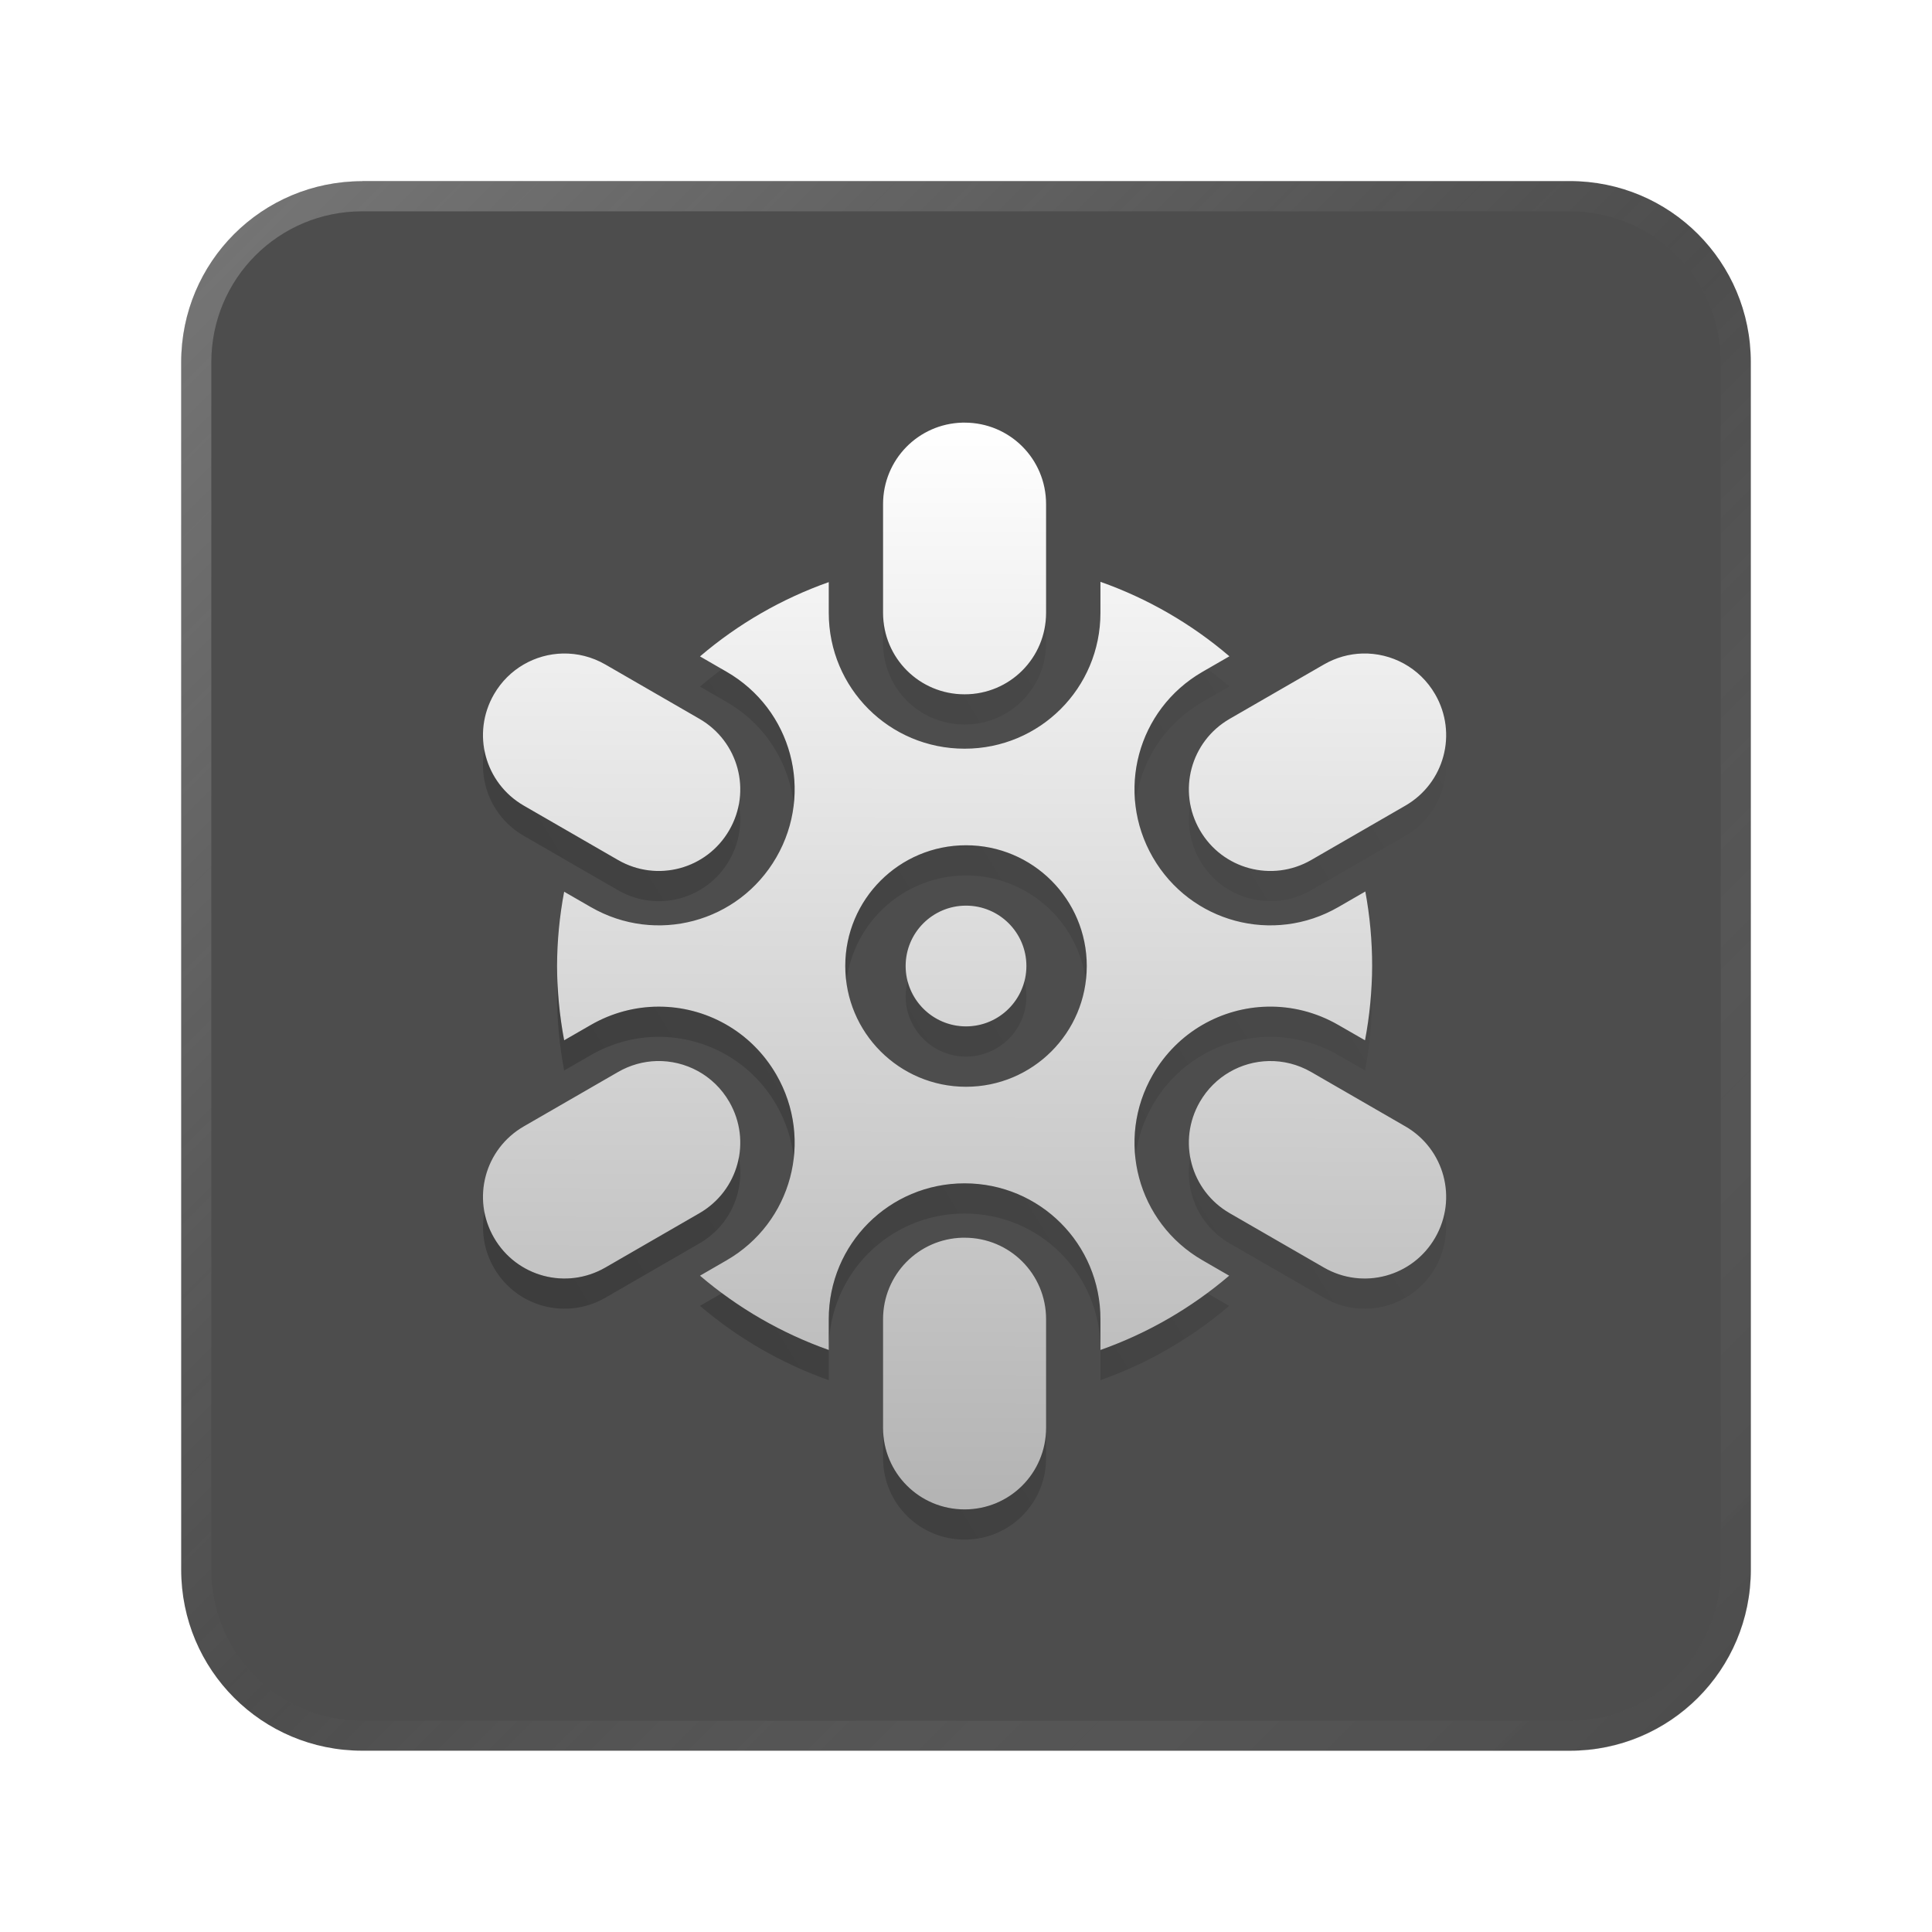
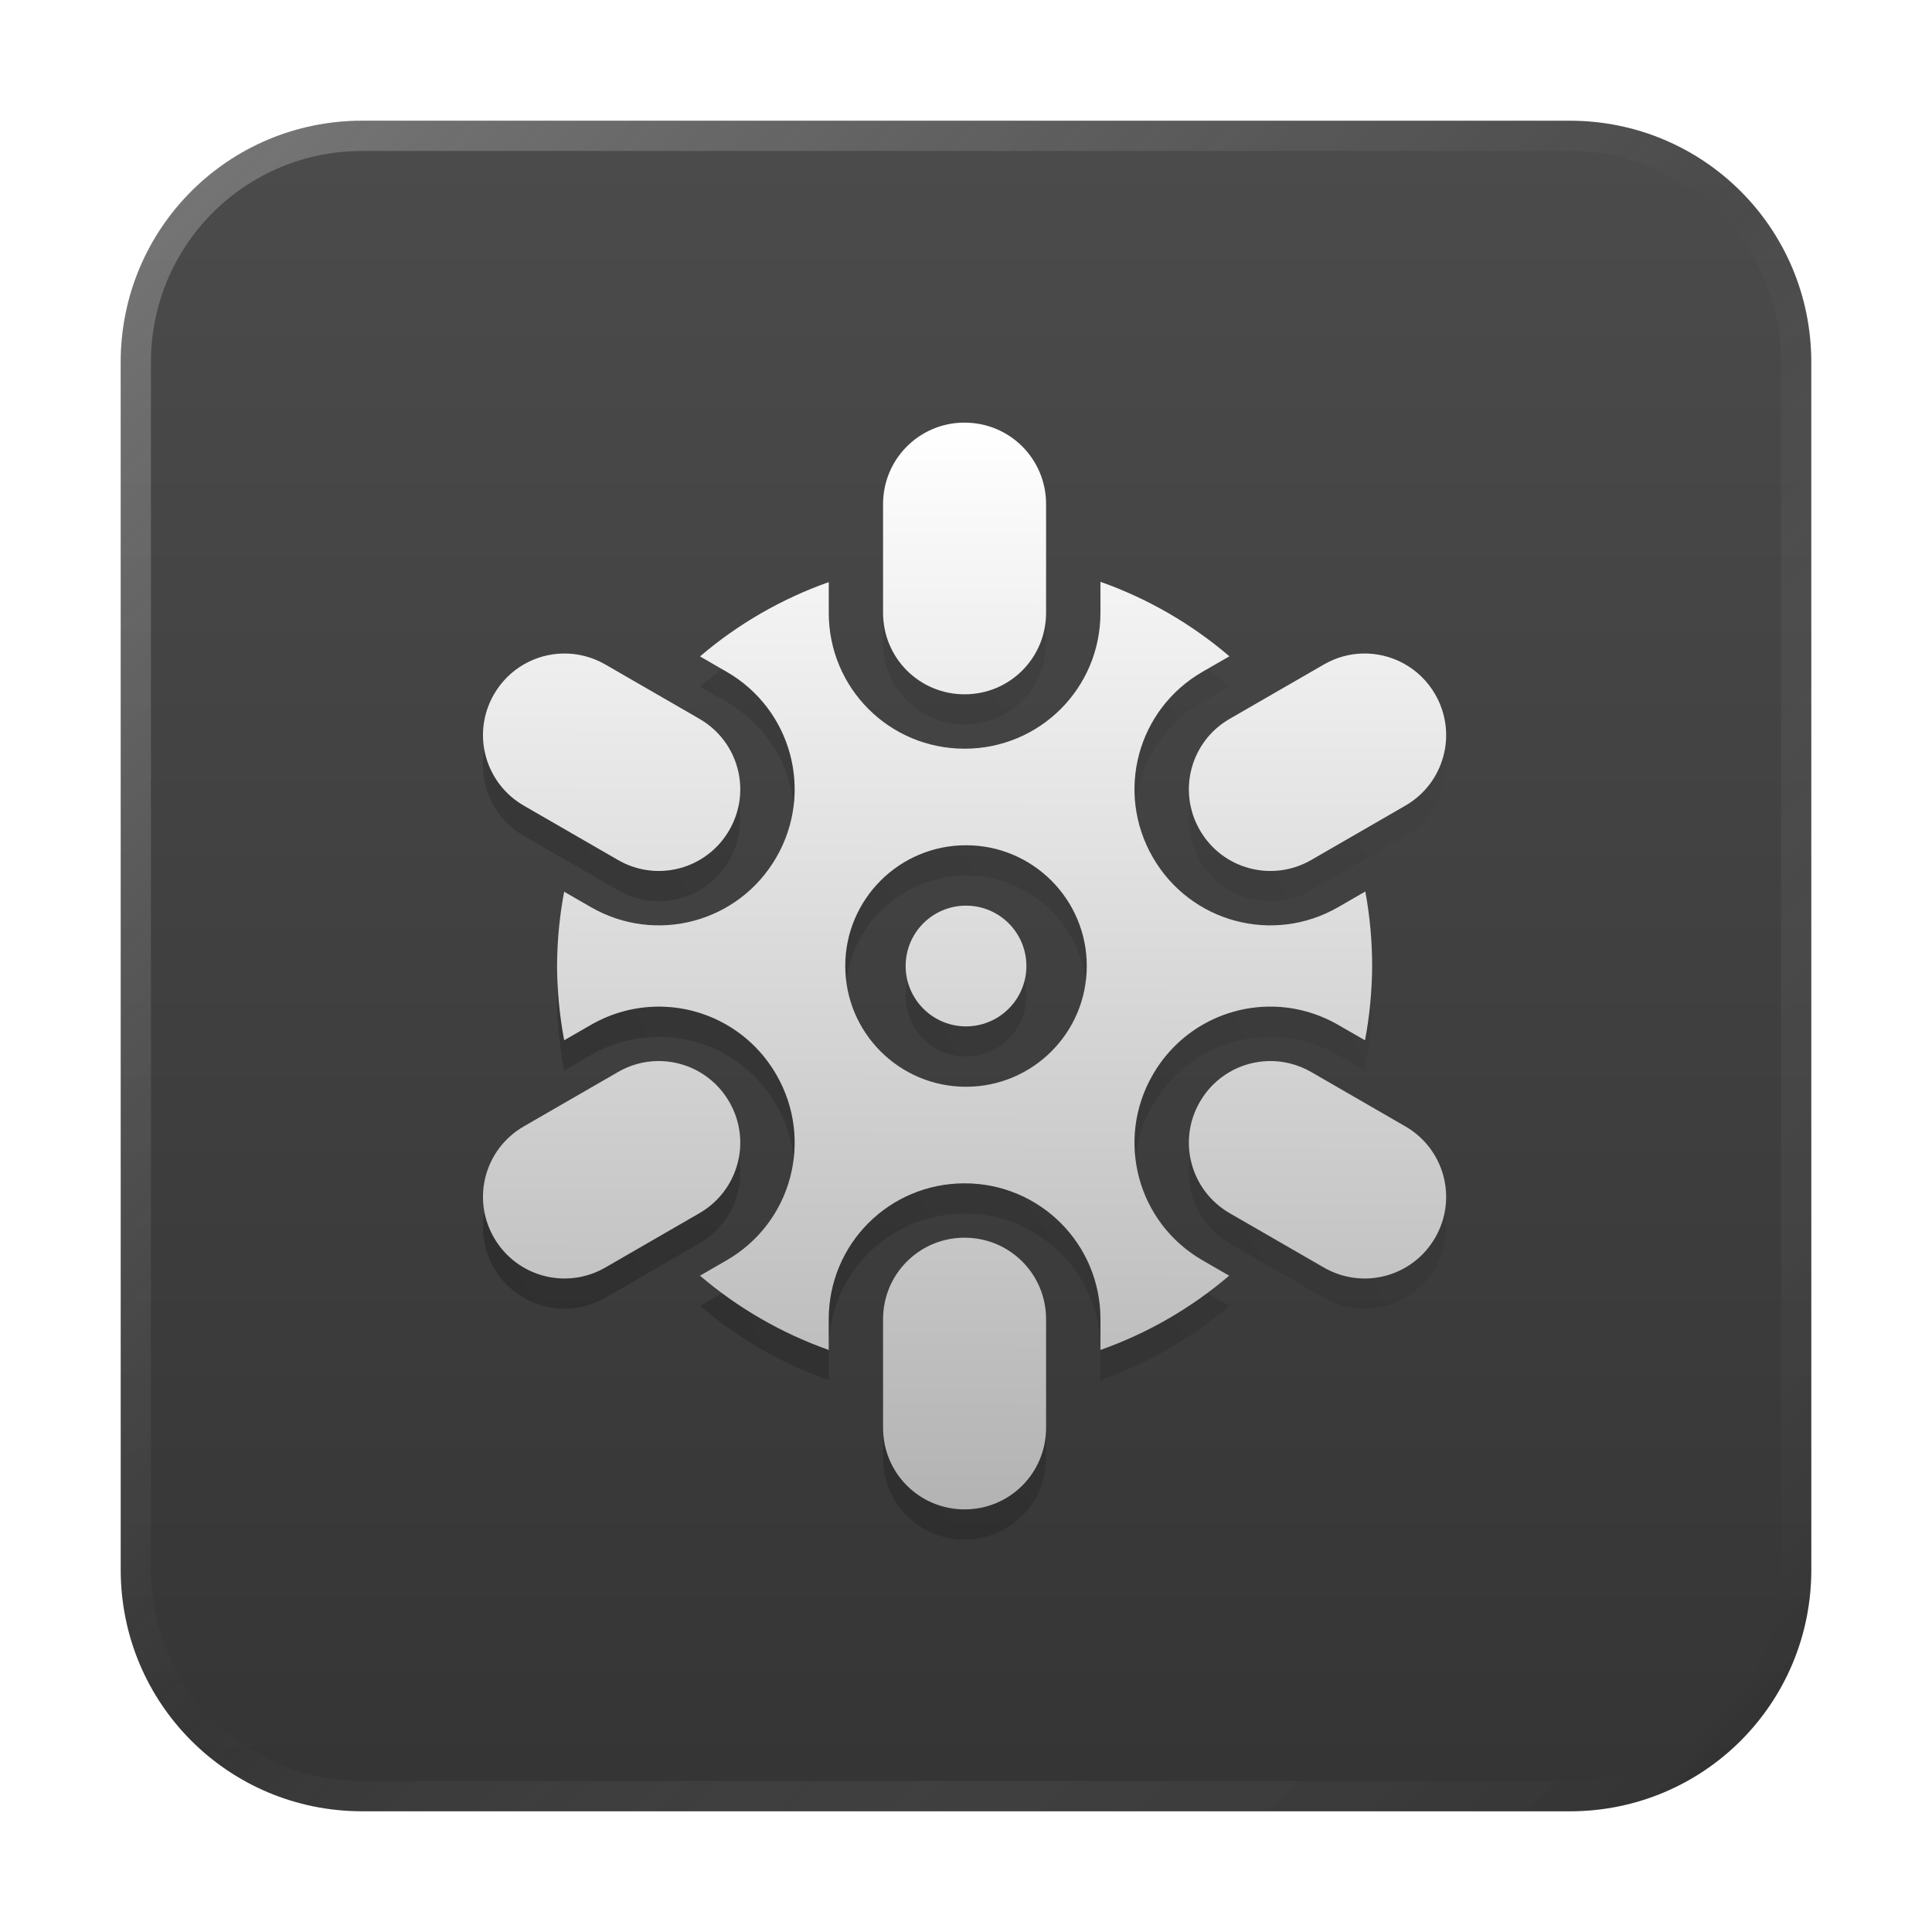
<svg xmlns="http://www.w3.org/2000/svg" xmlns:xlink="http://www.w3.org/1999/xlink" width="64" height="64" viewBox="0 0 16.933 16.933" version="1.1" id="svg5">
  <defs id="defs2">
+     <linearGradient id="linearGradient1424">
+       <stop style="stop-color:#4d4d4d;stop-opacity:1;" offset="0" id="stop1420" />
+       <stop style="stop-color:#333333;stop-opacity:1" offset="1" id="stop1422" />
+     </linearGradient>
    <linearGradient id="linearGradient3632">
      <stop style="stop-color:#ffffff;stop-opacity:1;" offset="0" id="stop3628" />
      <stop style="stop-color:#b3b3b3;stop-opacity:1" offset="1" id="stop3630" />
    </linearGradient>
    <linearGradient id="linearGradient2931">
      <stop style="stop-color:#000000;stop-opacity:1;" offset="0" id="stop2927" />
      <stop style="stop-color:#000000;stop-opacity:0;" offset="1" id="stop2929" />
    </linearGradient>
    <linearGradient id="linearGradient37218">
-       <stop style="stop-color:#1a1a1a;stop-opacity:1" offset="0" id="stop37214" />
+       <stop style="stop-color:#ffffff;stop-opacity:1" offset="0" id="stop37214" />
      <stop style="stop-color:#e6e6e6;stop-opacity:0.003" offset="0.497" id="stop37220" />
-       <stop style="stop-color:#ffffff;stop-opacity:1" offset="1" id="stop37216" />
+       <stop style="stop-color:#000000;stop-opacity:1" offset="1" id="stop37216" />
    </linearGradient>
-     <linearGradient xlink:href="#linearGradient37218" id="linearGradient881" x1="64.208" y1="64.063" x2="0.305" y2="0.135" gradientUnits="userSpaceOnUse" />
    <linearGradient xlink:href="#linearGradient2931" id="linearGradient2933" x1="2.646" y1="16.14" x2="14.792" y2="8.731" gradientUnits="userSpaceOnUse" gradientTransform="scale(3.779528)" />
    <linearGradient xlink:href="#linearGradient3632" id="linearGradient3634" x1="11.999" y1="14" x2="11.905" y2="50" gradientUnits="userSpaceOnUse" />
+     <linearGradient xlink:href="#linearGradient37218" id="linearGradient1781" x1="2.8346456e-08" y1="2.2677165e-07" x2="64" y2="64" gradientUnits="userSpaceOnUse" gradientTransform="scale(0.2645833)" />
+     <linearGradient xlink:href="#linearGradient1424" id="linearGradient1426" x1="16.404" y1="6.7529299e-07" x2="16.404" y2="16.933" gradientUnits="userSpaceOnUse" />
  </defs>
-   <path id="rect846-3" style="fill:#4d4d4d;stroke-width:0.338;fill-opacity:1" d="m 3.175,1.587 h 10.583 c 0.879,0 1.587,0.708 1.587,1.587 v 10.583 c 0,0.879 -0.708,1.587 -1.587,1.587 H 3.175 c -0.879,0 -1.587,-0.708 -1.587,-1.587 V 3.175 c 0,-0.879 0.708,-1.587 1.587,-1.587 z" />
-   <path id="rect846" style="opacity:0.3;fill:url(#linearGradient881);stroke-width:1.276;fill-opacity:1" d="M 12 6 C 8.676 6 6 8.676 6 12 L 6 52 C 6 55.324 8.676 58 12 58 L 52 58 C 55.324 58 58 55.324 58 52 L 58 12 C 58 8.676 55.324 6 52 6 L 12 6 z M 12 7 L 52 7 C 54.77 7 57 9.23 57 12 L 57 52 C 57 54.77 54.77 57 52 57 L 12 57 C 9.23 57 7 54.77 7 52 L 7 12 C 7 9.23 9.23 7 12 7 z " transform="scale(0.2645833)" />
+   <path id="rect863" style="fill:url(#linearGradient1426);stroke-width:0.265;fill-opacity:1" d="M 3.175,1.058 H 13.758 c 1.173,0 2.117,0.944 2.117,2.117 V 13.758 c 0,1.173 -0.944,2.117 -2.117,2.117 H 3.175 c -1.173,0 -2.117,-0.944 -2.117,-2.117 V 3.175 c 0,-1.173 0.944,-2.117 2.117,-2.117 z" />
  <path id="path957" style="opacity:1;fill:url(#linearGradient3634);stroke-width:2.007;stroke-linejoin:round;fill-opacity:1" d="M 31.883 14 C 30.42 14.037 29.252 15.227 29.252 16.699 L 29.252 20.301 C 29.252 21.797 30.457 23 31.953 23 C 33.449 23 34.652 21.797 34.652 20.301 L 34.652 16.699 C 34.652 15.203 33.449 14 31.953 14 C 31.93 14 31.906 13.999 31.883 14 z M 36.453 19.273 L 36.453 20.301 C 36.453 22.794 34.446 24.801 31.953 24.801 C 29.46 24.801 27.453 22.794 27.453 20.301 L 27.453 19.283 A 13.5 13.5 0 0 0 23.188 21.744 L 24.07 22.254 C 26.229 23.5 26.963 26.241 25.717 28.4 C 24.47 30.559 21.729 31.293 19.57 30.047 L 18.688 29.539 A 13.5 13.5 0 0 0 18.453 32 A 13.5 13.5 0 0 0 18.688 34.461 L 19.57 33.953 C 20.279 33.544 21.05 33.348 21.811 33.346 C 23.368 33.341 24.879 34.149 25.717 35.6 C 26.963 37.759 26.229 40.502 24.07 41.748 L 23.188 42.258 A 13.5 13.5 0 0 0 27.453 44.719 L 27.453 43.699 C 27.453 41.206 29.46 39.199 31.953 39.199 C 34.446 39.199 36.453 41.206 36.453 43.699 L 36.453 44.719 A 13.5 13.5 0 0 0 40.717 42.258 L 39.834 41.748 C 37.675 40.502 36.941 37.759 38.188 35.6 C 39.006 34.183 40.468 33.378 41.986 33.346 C 42.782 33.329 43.592 33.525 44.334 33.953 L 45.217 34.461 A 13.5 13.5 0 0 0 45.453 32 A 13.5 13.5 0 0 0 45.227 29.531 L 44.334 30.047 C 42.175 31.293 39.434 30.559 38.188 28.4 C 36.941 26.241 37.675 23.5 39.834 22.254 L 40.725 21.74 A 13.5 13.5 0 0 0 36.453 19.273 z M 18.643 21.648 C 17.731 21.668 16.854 22.15 16.363 23 C 15.615 24.295 16.056 25.94 17.352 26.688 L 20.471 28.488 C 21.766 29.236 23.41 28.795 24.158 27.5 C 24.906 26.205 24.465 24.56 23.17 23.812 L 20.053 22.012 C 19.607 21.755 19.12 21.638 18.643 21.648 z M 45.131 21.648 C 44.696 21.66 44.258 21.778 43.854 22.012 L 40.734 23.812 C 39.439 24.56 38.998 26.205 39.746 27.5 C 40.494 28.795 42.14 29.236 43.436 28.488 L 46.553 26.688 C 47.848 25.94 48.289 24.295 47.541 23 C 47.027 22.109 46.088 21.623 45.131 21.648 z M 32 28 A 4 4 0 0 1 36 32 A 4 4 0 0 1 32 36 A 4 4 0 0 1 28 32 A 4 4 0 0 1 32 28 z M 32 30 A 2 2 0 0 0 30 32 A 2 2 0 0 0 32 34 A 2 2 0 0 0 34 32 A 2 2 0 0 0 32 30 z M 21.748 35.148 C 21.313 35.16 20.876 35.278 20.471 35.512 L 17.352 37.312 C 16.056 38.06 15.615 39.705 16.363 41 C 17.111 42.295 18.757 42.736 20.053 41.988 L 23.17 40.188 C 24.465 39.44 24.906 37.795 24.158 36.5 C 23.644 35.609 22.705 35.123 21.748 35.148 z M 42.025 35.148 C 41.114 35.168 40.237 35.65 39.746 36.5 C 38.998 37.795 39.439 39.44 40.734 40.188 L 43.854 41.988 C 45.149 42.736 46.793 42.295 47.541 41 C 48.289 39.705 47.848 38.06 46.553 37.312 L 43.436 35.512 C 42.99 35.255 42.503 35.138 42.025 35.148 z M 31.883 41 C 30.42 41.037 29.252 42.227 29.252 43.699 L 29.252 47.301 C 29.252 48.797 30.457 50 31.953 50 C 33.449 50 34.652 48.797 34.652 47.301 L 34.652 43.699 C 34.652 42.203 33.449 41 31.953 41 C 31.93 41 31.906 40.999 31.883 41 z " transform="scale(0.2645833)" />
  <path id="path957-5" style="opacity:0.3;fill:url(#linearGradient2933);fill-opacity:1;stroke-width:2.007;stroke-linejoin:round" d="M 29.252 20.301 L 29.252 21.301 C 29.252 22.797 30.457 24 31.953 24 C 33.449 24 34.652 22.797 34.652 21.301 L 34.652 20.301 C 34.652 21.797 33.449 23 31.953 23 C 30.457 23 29.252 21.797 29.252 20.301 z M 39.994 22.16 L 39.834 22.254 C 38.233 23.178 37.417 24.924 37.609 26.645 C 37.764 25.276 38.545 23.998 39.834 23.254 L 40.725 22.74 A 13.5 13.5 0 0 0 39.994 22.16 z M 23.916 22.166 A 13.5 13.5 0 0 0 23.188 22.744 L 24.07 23.254 C 25.36 23.998 26.14 25.276 26.295 26.645 C 26.487 24.924 25.671 23.178 24.07 22.254 L 23.916 22.166 z M 16.047 24.846 C 15.836 25.943 16.327 27.096 17.352 27.688 L 20.471 29.488 C 21.766 30.236 23.41 29.795 24.158 28.5 C 24.494 27.918 24.589 27.265 24.475 26.654 C 24.419 26.944 24.314 27.229 24.158 27.5 C 23.41 28.795 21.766 29.236 20.471 28.488 L 17.352 26.688 C 16.639 26.276 16.186 25.593 16.047 24.846 z M 47.857 24.846 C 47.718 25.593 47.266 26.276 46.553 26.688 L 43.436 28.488 C 42.14 29.236 40.494 28.795 39.746 27.5 C 39.59 27.229 39.485 26.944 39.43 26.654 C 39.316 27.265 39.41 27.918 39.746 28.5 C 40.494 29.795 42.14 30.236 43.436 29.488 L 46.553 27.688 C 47.578 27.096 48.068 25.943 47.857 24.846 z M 32 28 A 4 4 0 0 0 28 32 A 4 4 0 0 0 28.039 32.5 A 4 4 0 0 1 32 29 A 4 4 0 0 1 35.963 32.469 A 4 4 0 0 0 36 32 A 4 4 0 0 0 32 28 z M 45.439 32.398 A 13.5 13.5 0 0 1 45.217 34.461 L 44.334 33.953 C 43.592 33.525 42.782 33.329 41.986 33.346 C 40.468 33.378 39.006 34.183 38.188 35.6 C 37.685 36.469 37.505 37.434 37.609 38.357 C 37.676 37.757 37.865 37.158 38.188 36.6 C 39.006 35.183 40.468 34.378 41.986 34.346 C 42.782 34.329 43.592 34.525 44.334 34.953 L 45.217 35.461 A 13.5 13.5 0 0 0 45.453 33 A 13.5 13.5 0 0 0 45.439 32.398 z M 33.934 32.492 A 2 2 0 0 1 32 34 A 2 2 0 0 1 30.07 32.5 A 2 2 0 0 0 30 33 A 2 2 0 0 0 32 35 A 2 2 0 0 0 34 33 A 2 2 0 0 0 33.934 32.492 z M 18.469 32.5 A 13.5 13.5 0 0 0 18.453 33 A 13.5 13.5 0 0 0 18.688 35.461 L 19.57 34.953 C 20.279 34.544 21.05 34.348 21.811 34.346 C 23.368 34.341 24.879 35.149 25.717 36.6 C 26.039 37.158 26.228 37.757 26.295 38.357 C 26.399 37.434 26.219 36.469 25.717 35.6 C 24.879 34.149 23.368 33.341 21.811 33.346 C 21.05 33.348 20.279 33.544 19.57 33.953 L 18.688 34.461 A 13.5 13.5 0 0 1 18.469 32.5 z M 24.475 38.346 C 24.335 39.093 23.883 39.776 23.17 40.188 L 20.053 41.988 C 18.757 42.736 17.111 42.295 16.363 41 C 16.207 40.729 16.102 40.444 16.047 40.154 C 15.933 40.765 16.027 41.418 16.363 42 C 17.111 43.295 18.757 43.736 20.053 42.988 L 23.17 41.188 C 24.195 40.596 24.685 39.443 24.475 38.346 z M 39.43 38.346 C 39.219 39.443 39.71 40.596 40.734 41.188 L 43.854 42.988 C 45.149 43.736 46.793 43.295 47.541 42 C 47.877 41.418 47.971 40.765 47.857 40.154 C 47.802 40.444 47.697 40.729 47.541 41 C 46.793 42.295 45.149 42.736 43.854 41.988 L 40.734 40.188 C 40.021 39.776 39.569 39.093 39.43 38.346 z M 31.953 39.199 C 29.46 39.199 27.453 41.206 27.453 43.699 L 27.453 44.699 C 27.453 42.206 29.46 40.199 31.953 40.199 C 34.446 40.199 36.453 42.206 36.453 44.699 L 36.453 43.699 C 36.453 41.206 34.446 39.199 31.953 39.199 z M 23.916 42.836 L 23.188 43.258 A 13.5 13.5 0 0 0 27.453 45.719 L 27.453 44.719 A 13.5 13.5 0 0 1 23.916 42.836 z M 39.988 42.836 A 13.5 13.5 0 0 1 36.453 44.719 L 36.453 45.719 A 13.5 13.5 0 0 0 40.717 43.258 L 39.988 42.836 z M 29.252 47.301 L 29.252 48.301 C 29.252 49.797 30.457 51 31.953 51 C 33.449 51 34.652 49.797 34.652 48.301 L 34.652 47.301 C 34.652 48.797 33.449 50 31.953 50 C 30.457 50 29.252 48.797 29.252 47.301 z " transform="scale(0.2645833)" />
+   <path id="rect1345" style="opacity:0.3;fill:url(#linearGradient1781);fill-opacity:1.0;stroke-width:0.265" d="m 3.175,1.058 c -1.173,0 -2.117,0.944 -2.117,2.117 V 13.758 c 0,1.173 0.944,2.117 2.117,2.117 H 13.758 c 1.173,0 2.117,-0.944 2.117,-2.117 V 3.175 c 0,-1.173 -0.944,-2.117 -2.117,-2.117 z m 0,0.265 H 13.758 c 1.026,0 1.852,0.826 1.852,1.852 V 13.758 c 0,1.026 -0.826,1.852 -1.852,1.852 H 3.175 c -1.026,0 -1.852,-0.826 -1.852,-1.852 V 3.175 c 0,-1.026 0.826,-1.852 1.852,-1.852 z" />
</svg>
